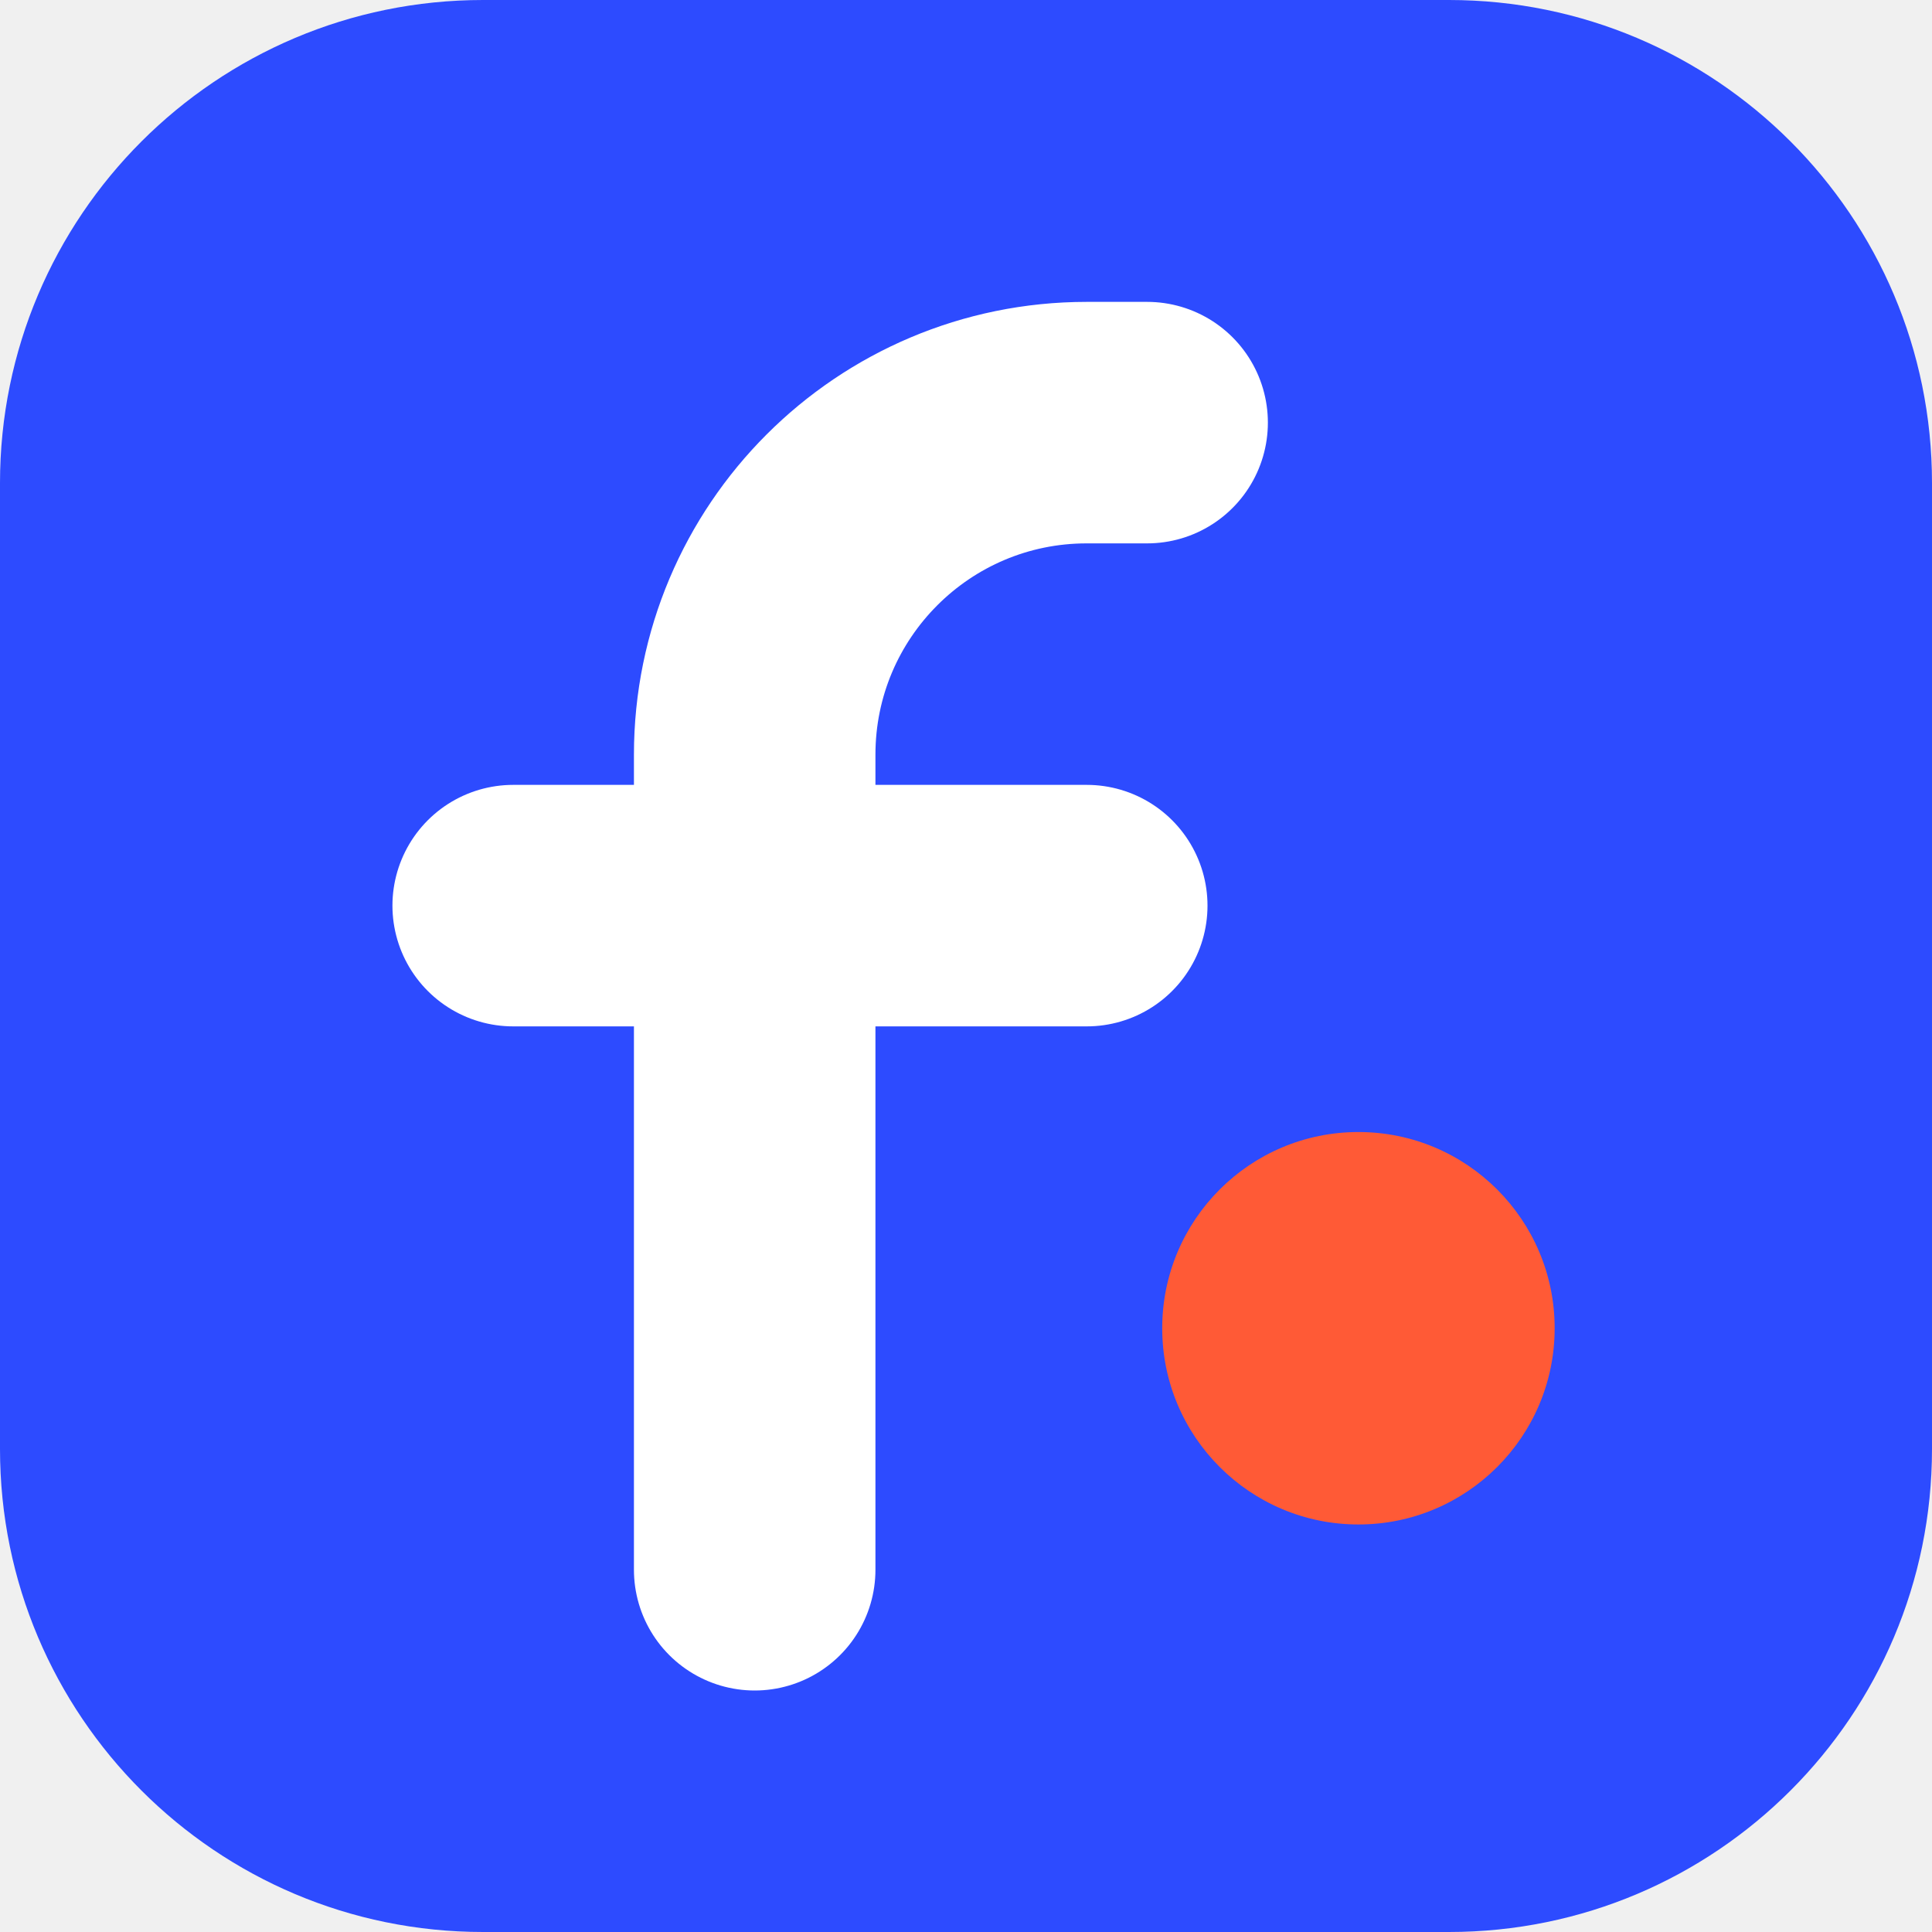
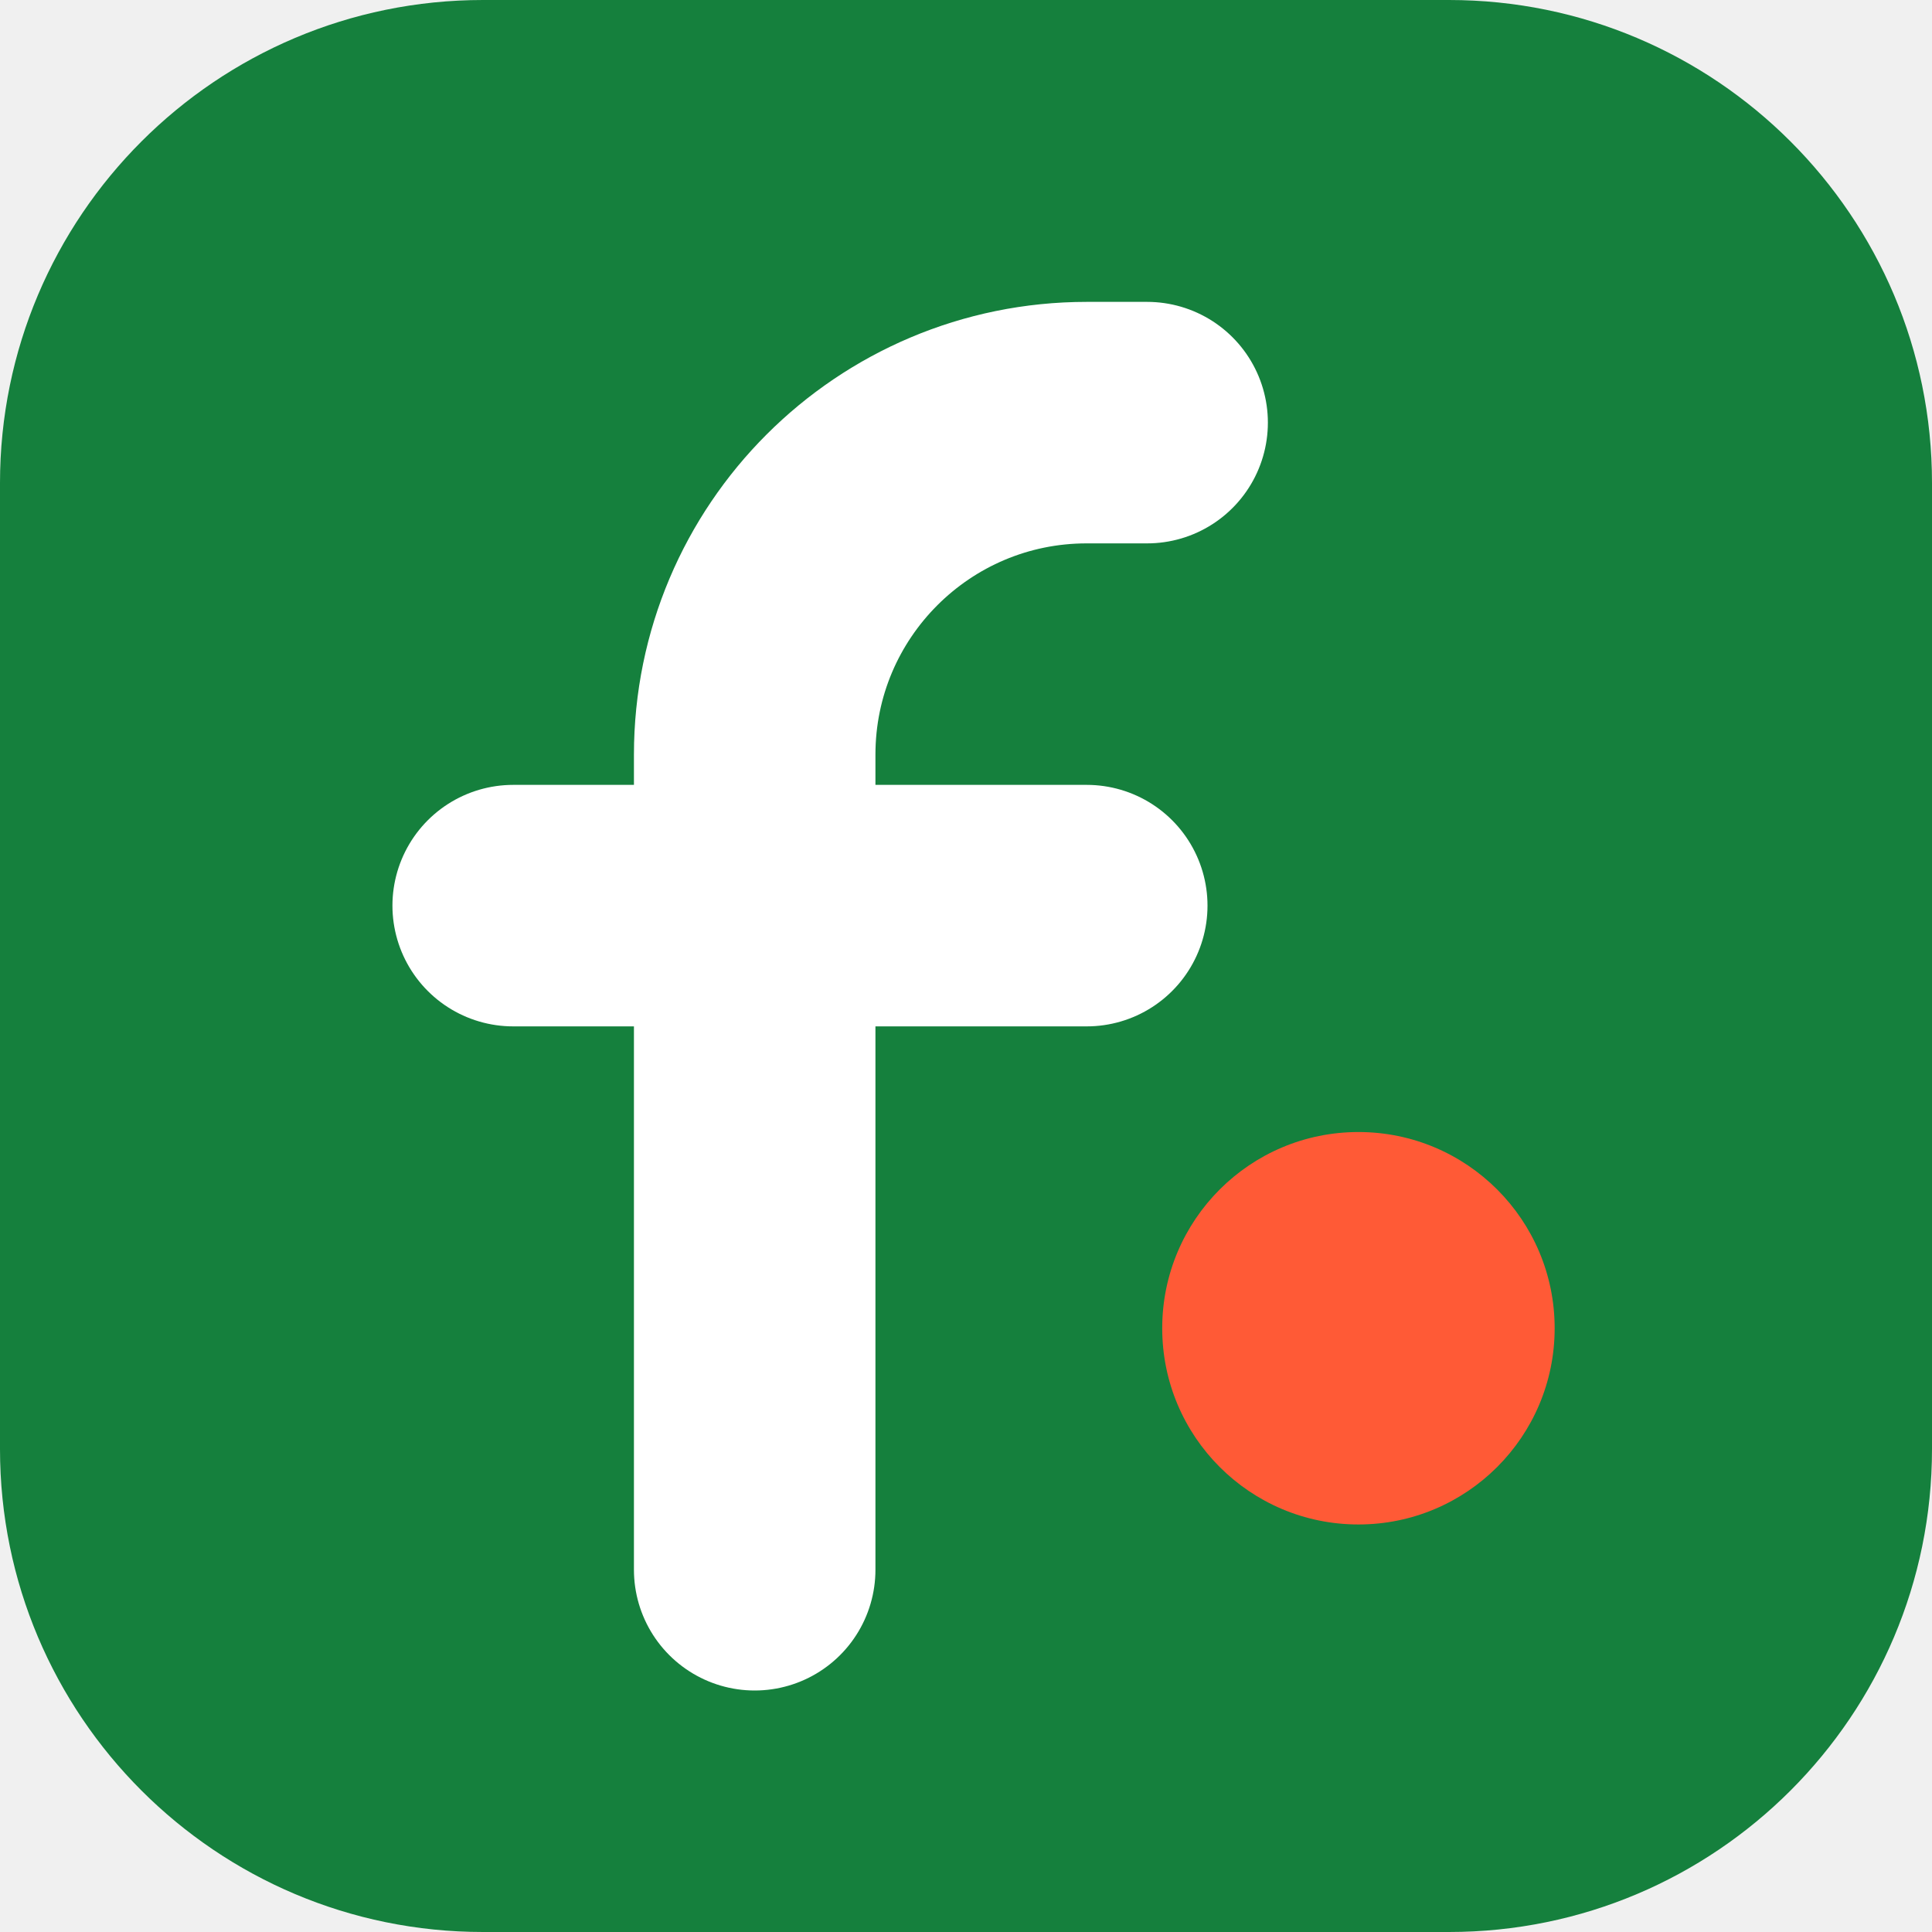
<svg xmlns="http://www.w3.org/2000/svg" viewBox="0 0 64 64">
-   <rect width="64" height="64" rx="16" fill="#2d4bff" />
+   <rect width="64" height="64" rx="16" fill="#15803d" />
  <path d="M25 52 V25 A11 11 0 0 1 36 14 H38 M17 30 H36" fill="none" stroke="#fff" stroke-width="8" stroke-linecap="round" stroke-linejoin="round" />
  <circle cx="45" cy="44" r="6.5" fill="#ff5a36" />
</svg>
